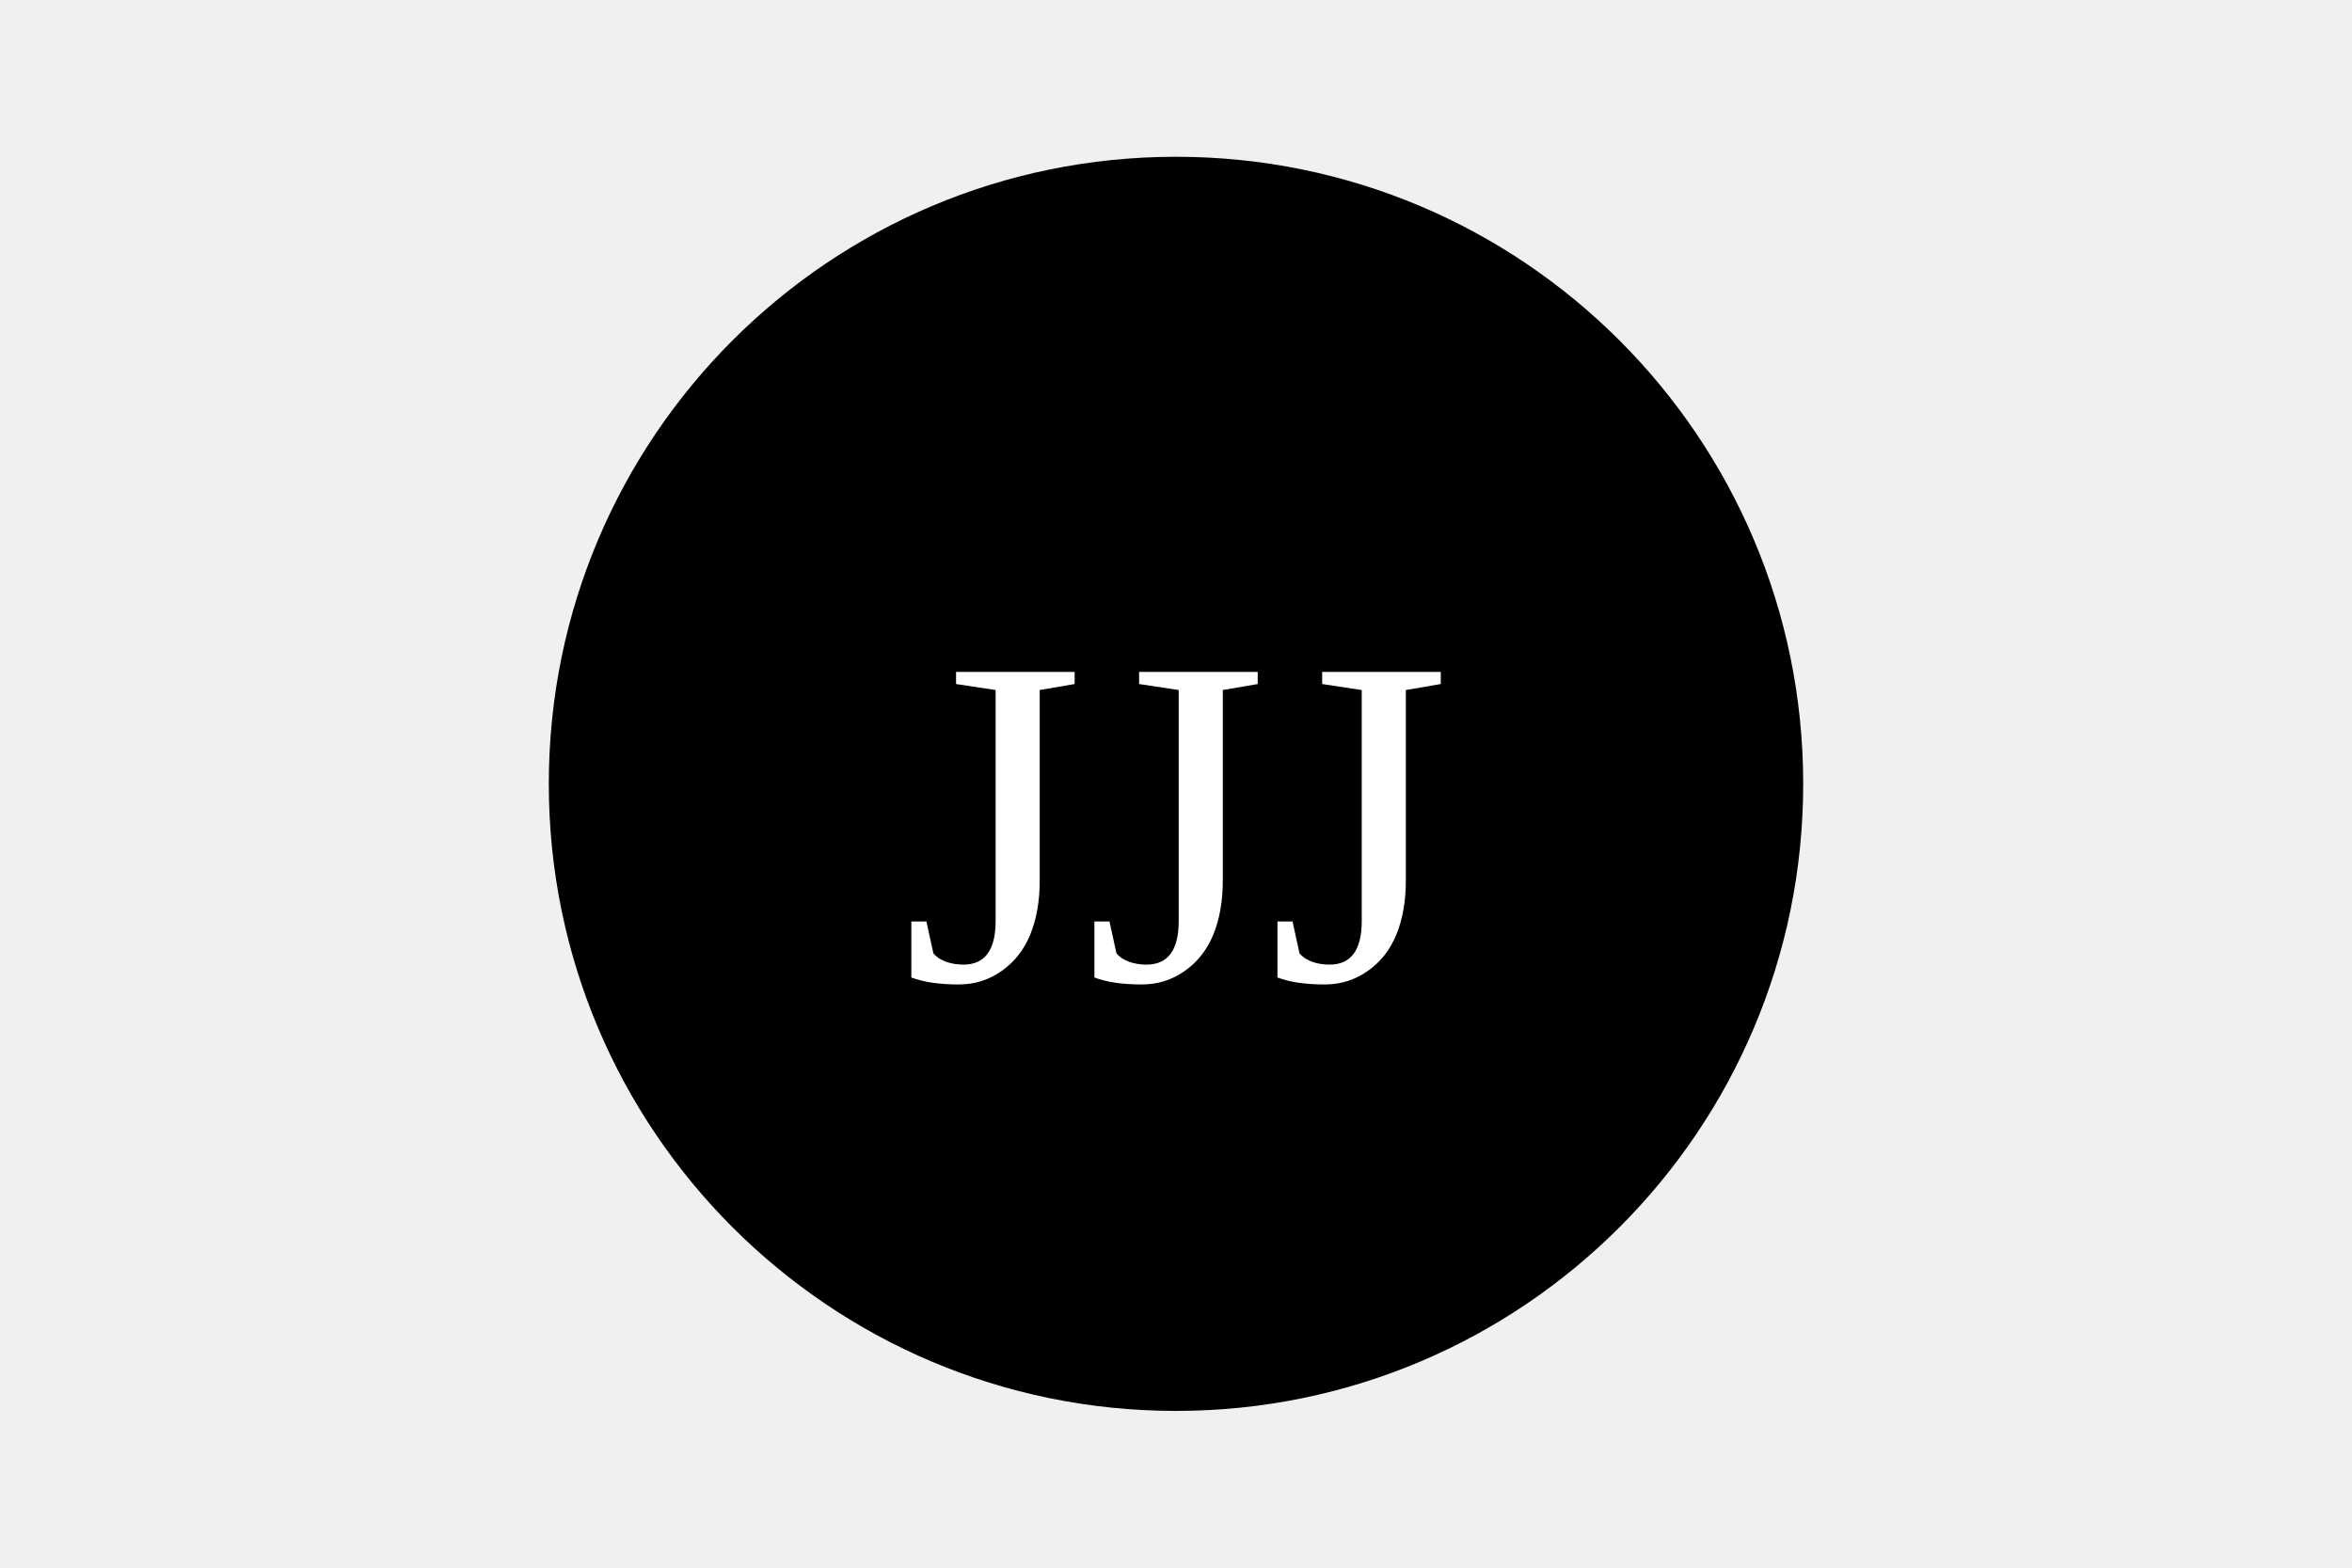
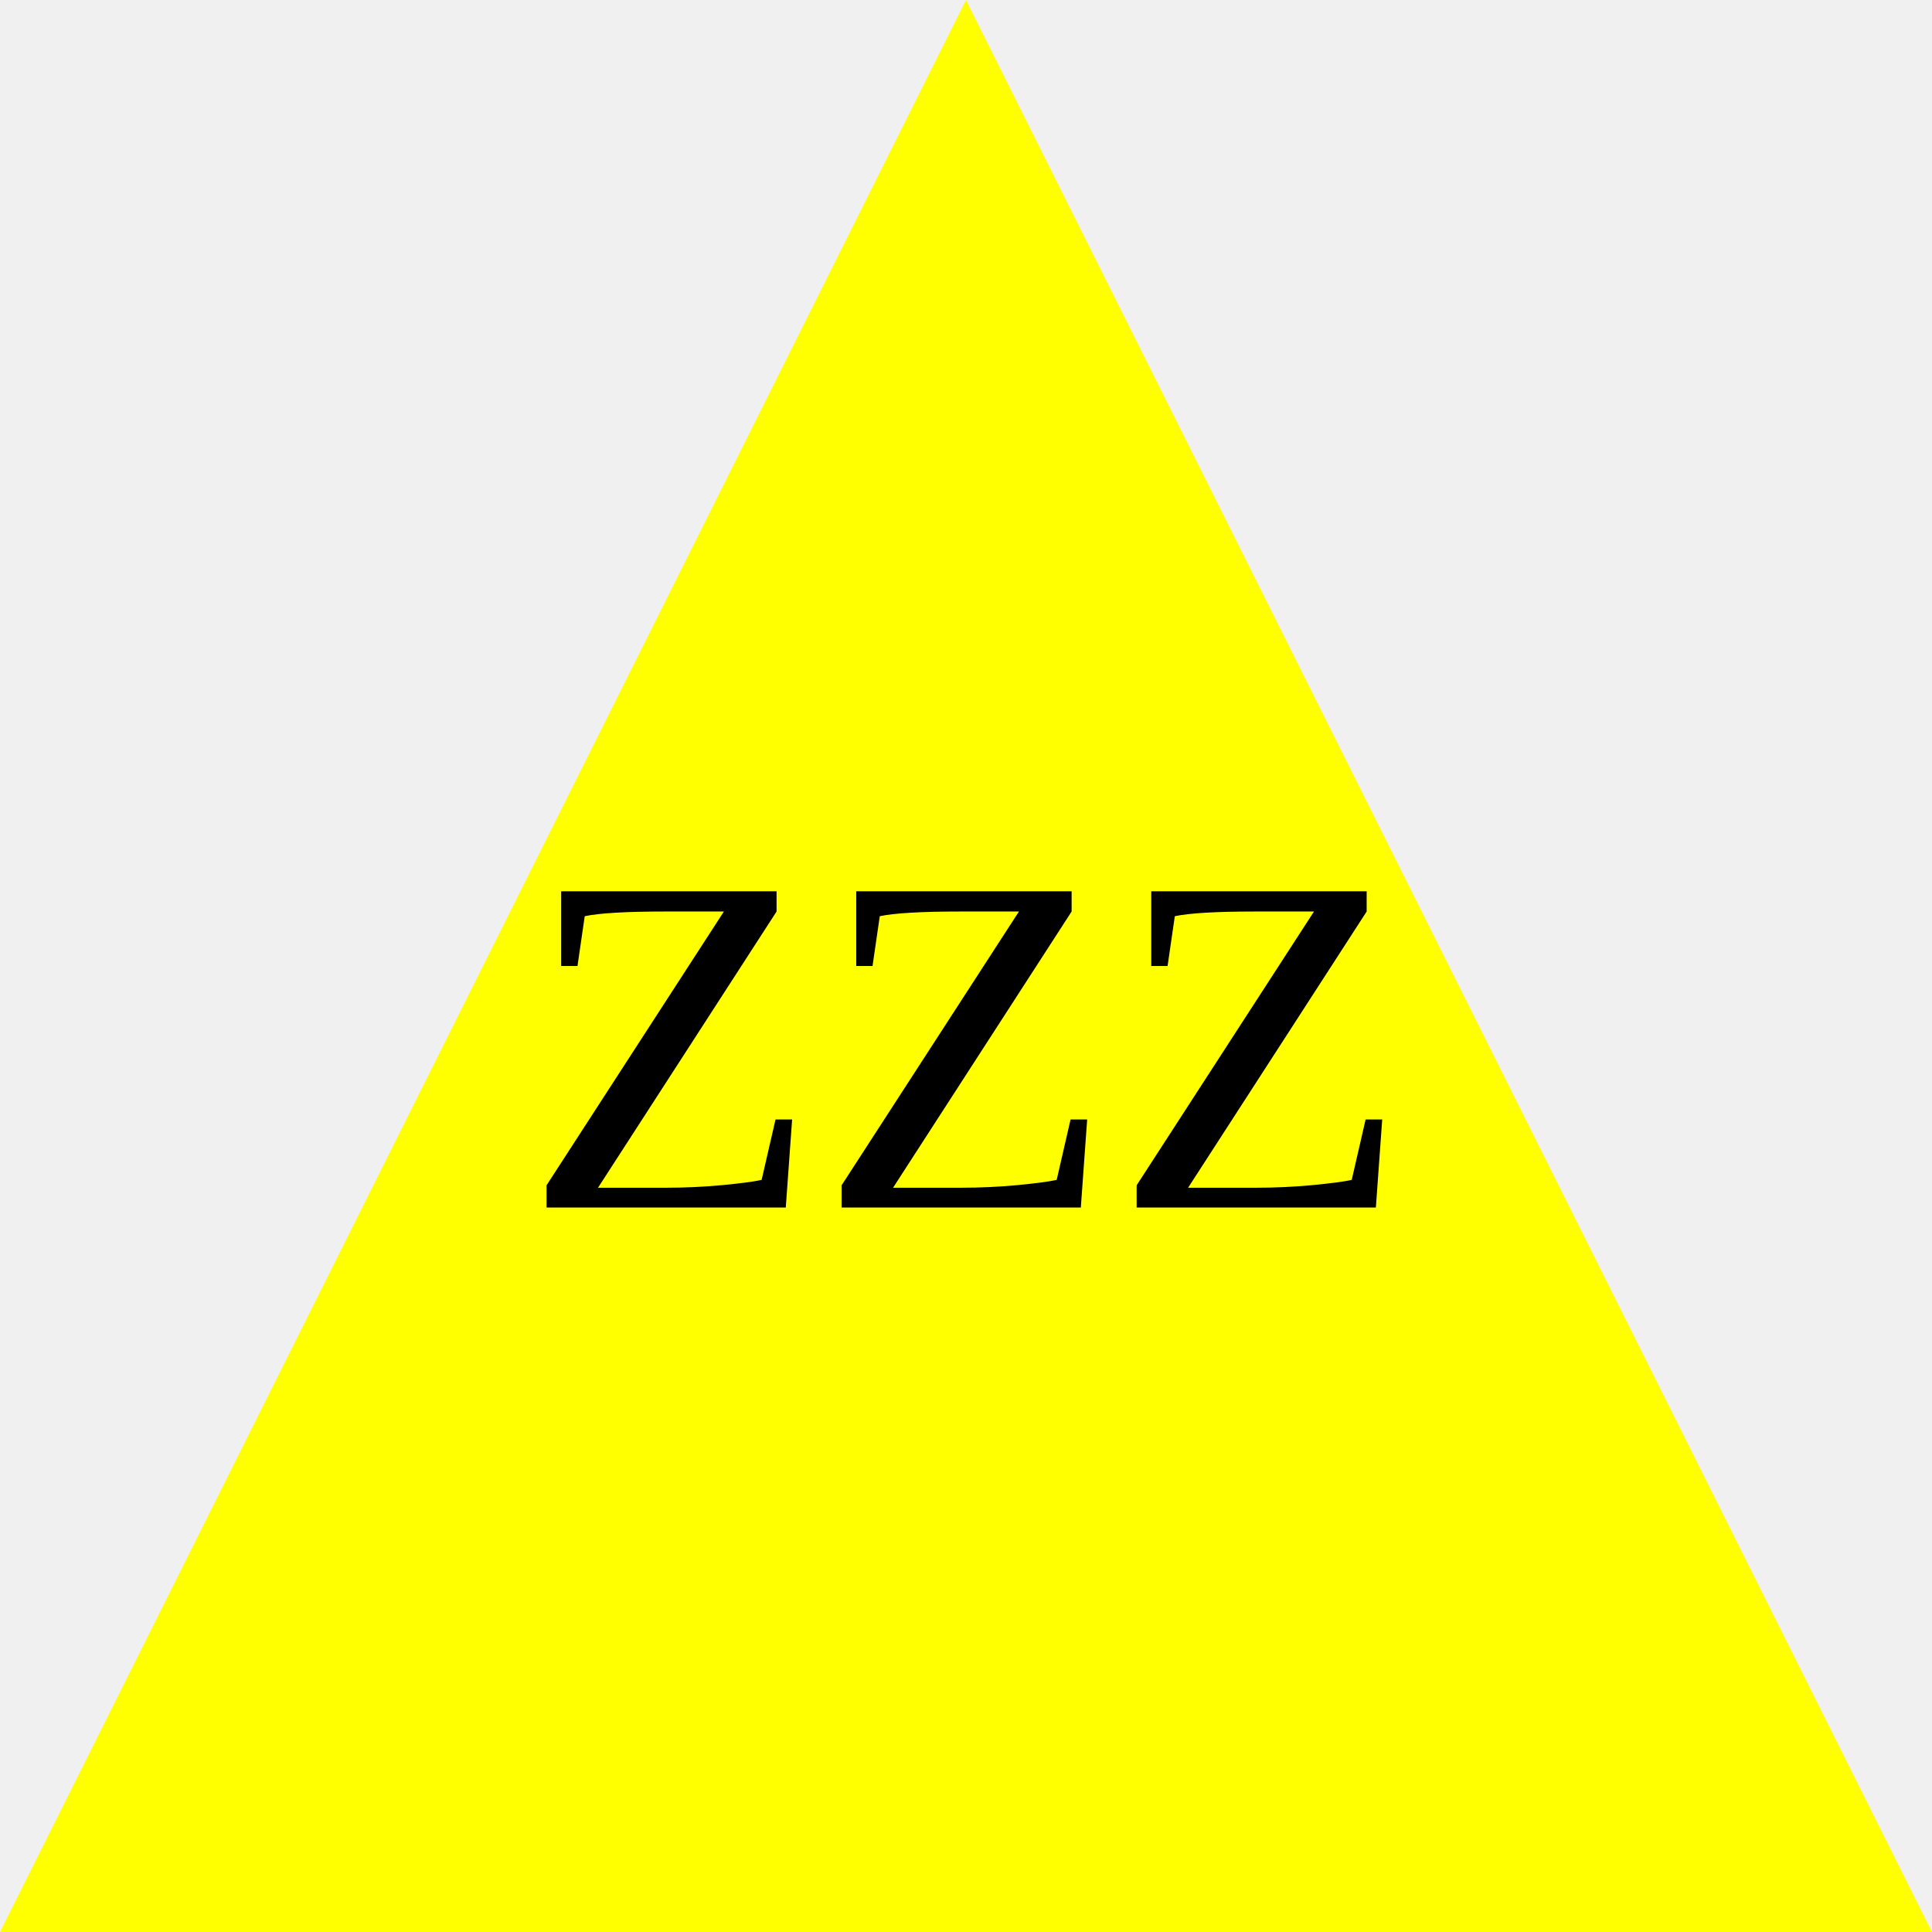
- <svg xmlns="http://www.w3.org/2000/svg" version="1.1" width="300" height="200">
-   <circle cx="150" cy="100" r="80" fill="black" />
-   <text x="150" y="125" font-size="60" text-anchor="middle" fill="white">JJJ</text>
+ <svg xmlns="http://www.w3.org/2000/svg" version="1.1" width="200" height="200">
+   <polygon points="100,0 200,200 0,200" fill="yellow" />
+   <text x="100" y="125" font-size="50" text-anchor="middle" fill="black">ZZZ</text>
</svg>
